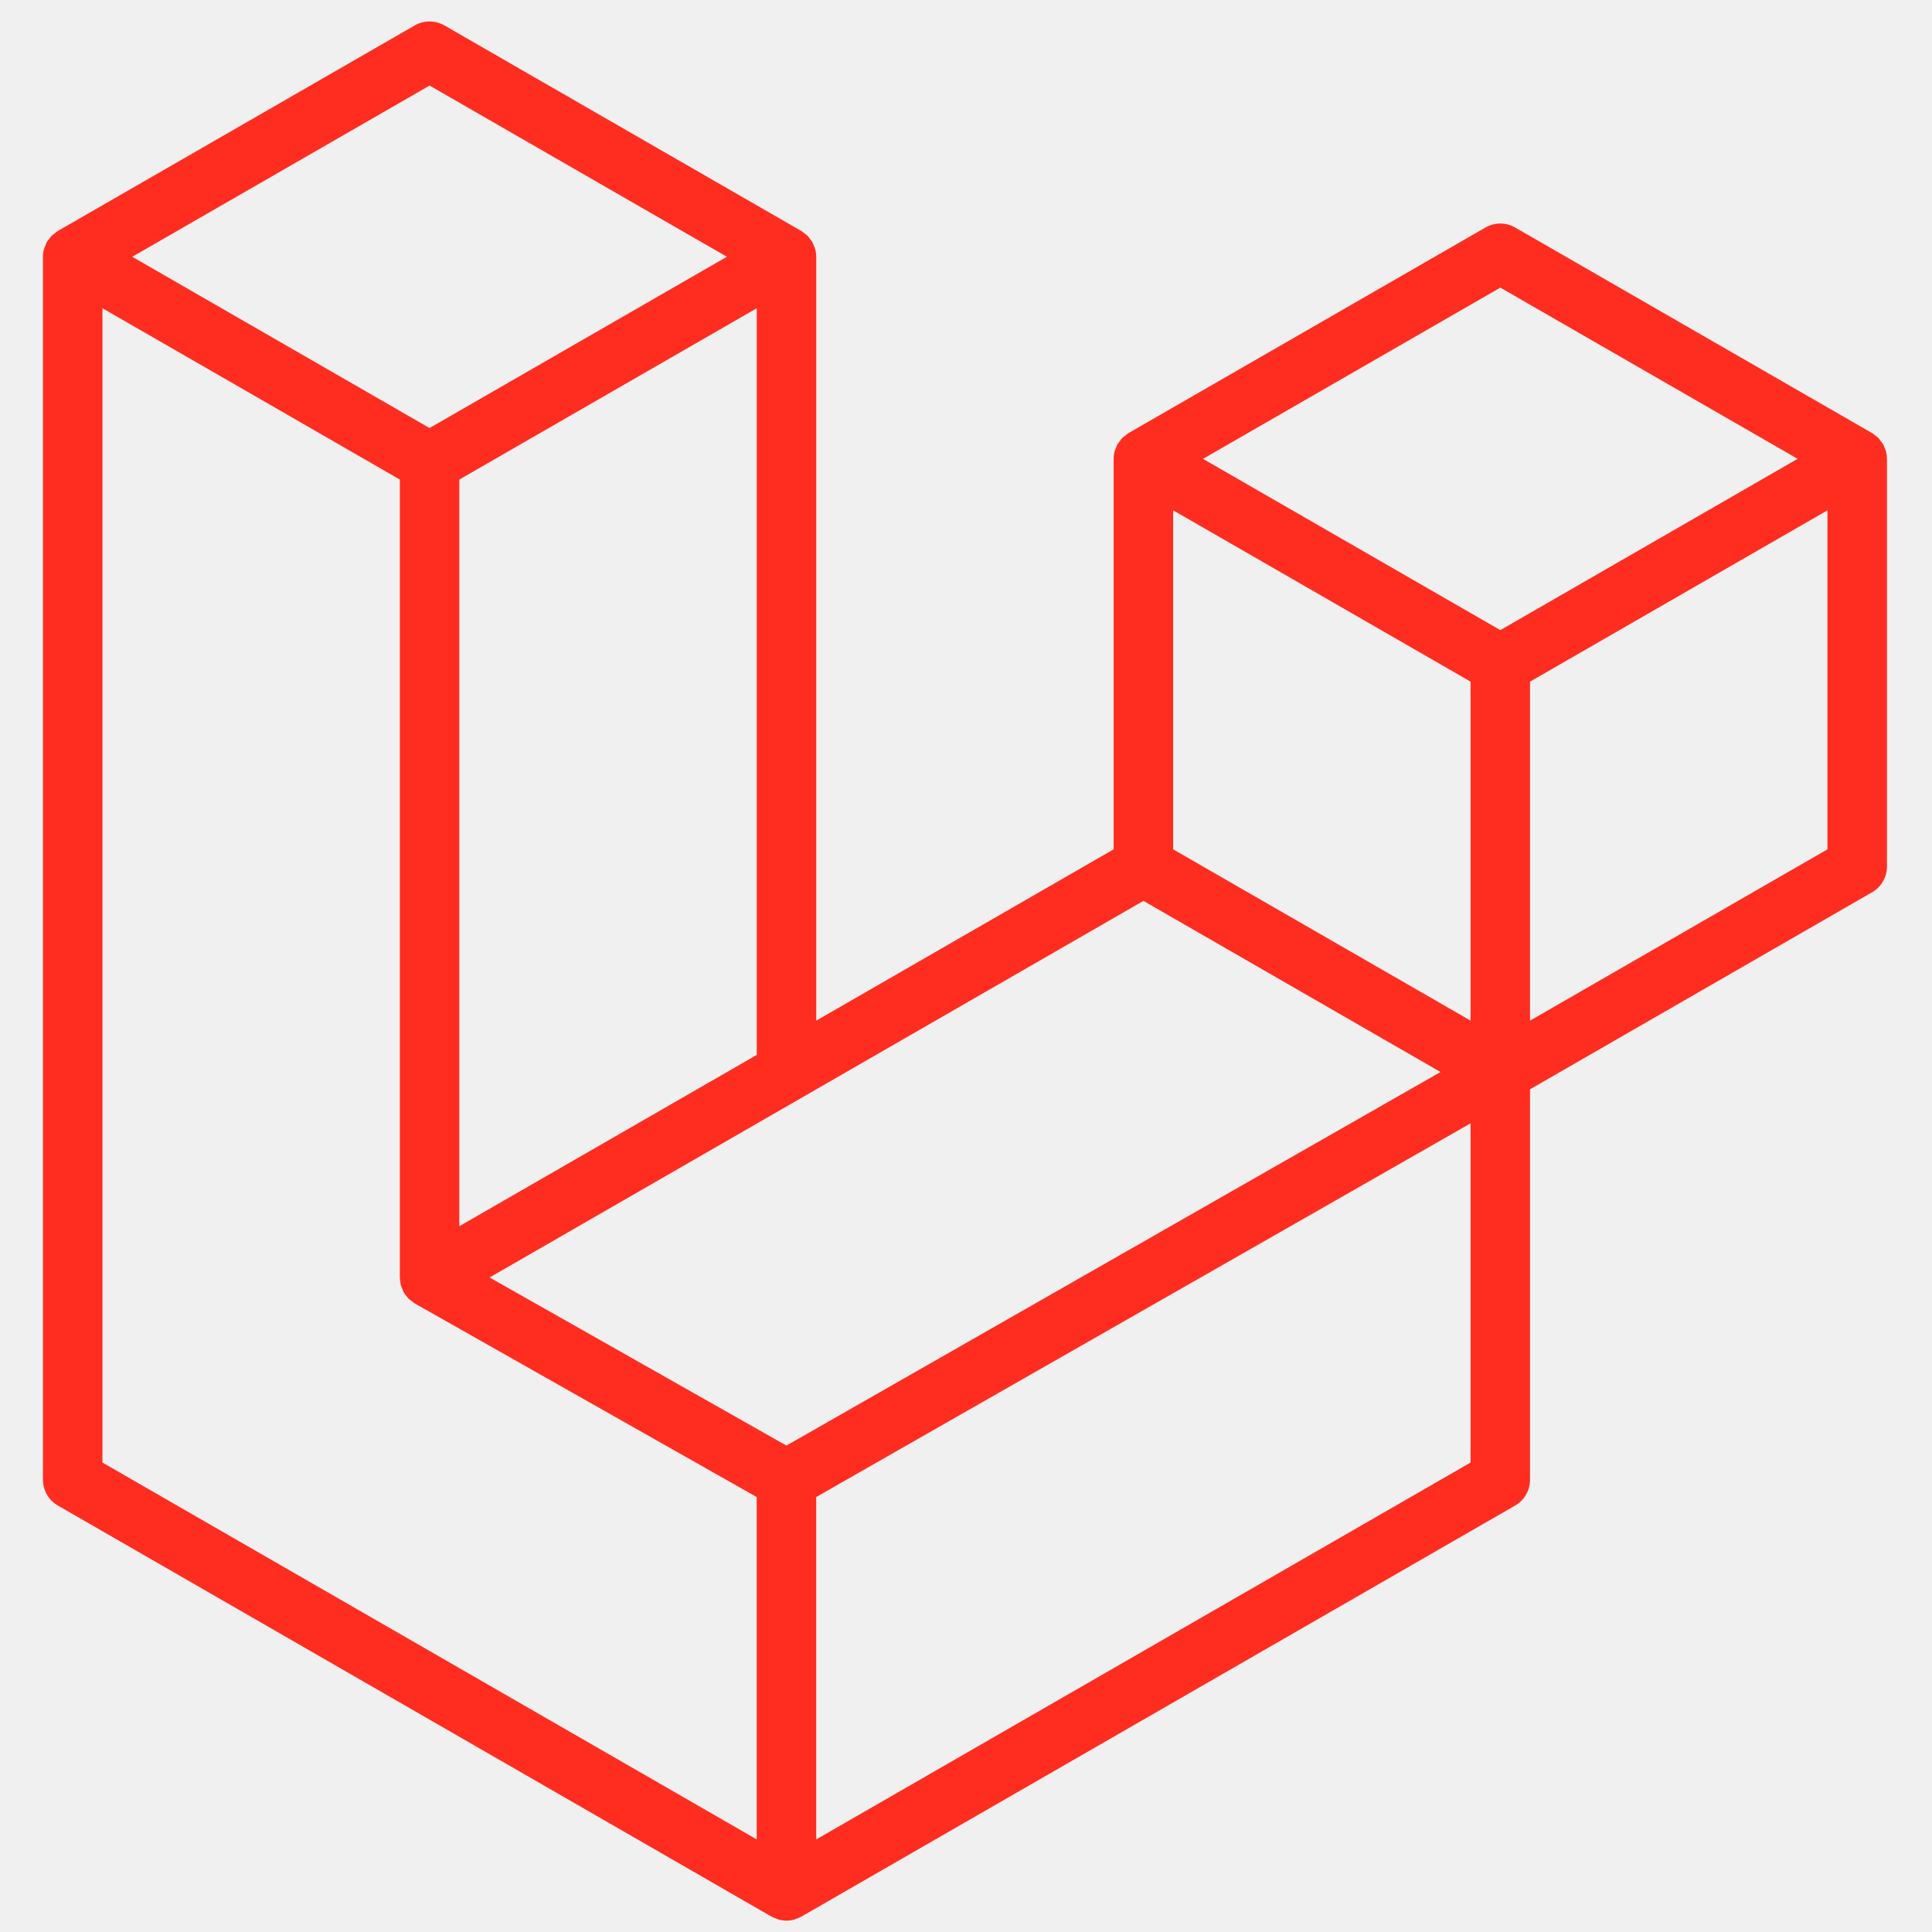
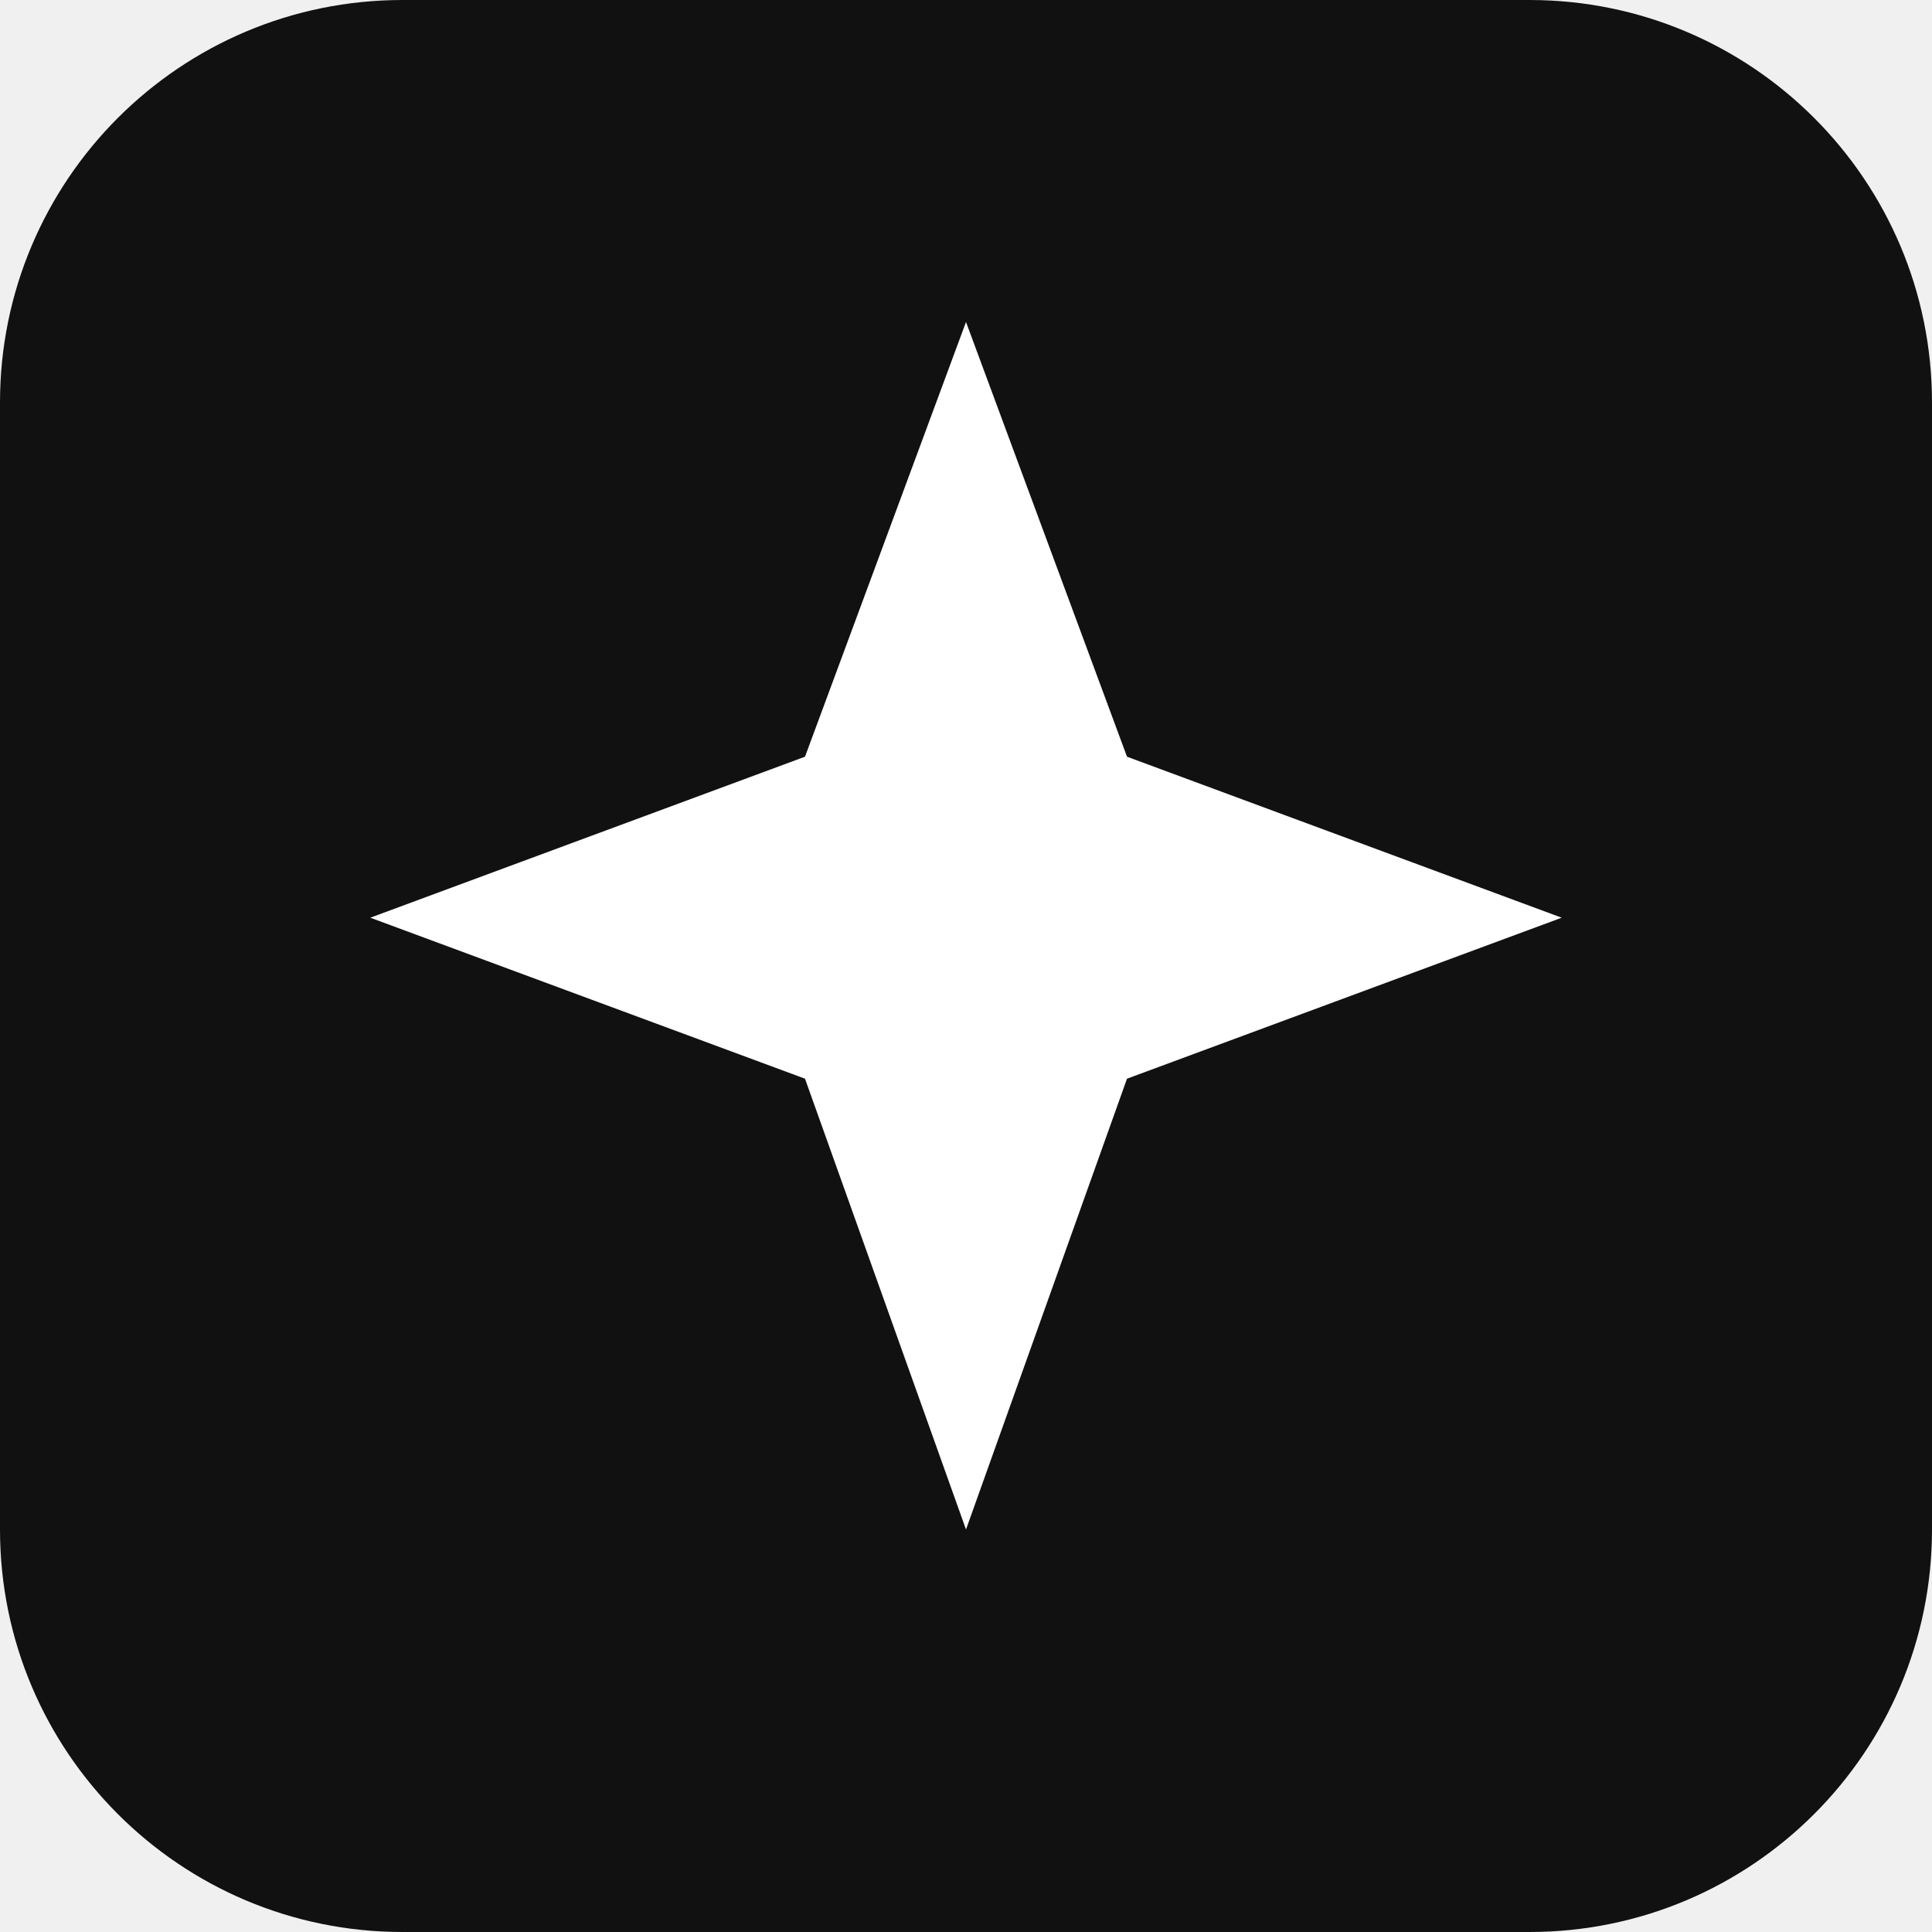
- <svg xmlns="http://www.w3.org/2000/svg" width="166" height="166" viewBox="0 0 166 166" fill="none">
-   <path fill-rule="evenodd" clip-rule="evenodd" d="M162.041 38.759C162.099 38.977 162.129 39.201 162.13 39.426V74.452C162.13 74.902 162.011 75.344 161.786 75.733C161.561 76.122 161.237 76.444 160.847 76.668L131.462 93.594V127.141C131.462 128.054 130.977 128.897 130.186 129.357L68.847 164.683C68.707 164.763 68.554 164.814 68.401 164.868C68.343 164.887 68.289 164.922 68.228 164.938C67.8 165.051 67.349 165.051 66.92 164.938C66.85 164.919 66.786 164.881 66.719 164.855C66.579 164.804 66.432 164.76 66.298 164.683L4.972 129.357C4.583 129.133 4.259 128.81 4.034 128.421C3.808 128.032 3.69 127.591 3.689 127.141L3.689 22.063C3.689 21.834 3.721 21.61 3.779 21.393C3.798 21.32 3.843 21.253 3.868 21.179C3.916 21.045 3.961 20.908 4.031 20.783C4.079 20.7 4.149 20.633 4.206 20.557C4.28 20.454 4.347 20.349 4.433 20.26C4.506 20.186 4.602 20.132 4.685 20.068C4.778 19.992 4.861 19.909 4.966 19.848L35.633 2.185C36.022 1.961 36.462 1.844 36.91 1.844C37.358 1.844 37.798 1.961 38.186 2.185L68.851 19.848H68.857C68.959 19.912 69.045 19.992 69.138 20.065C69.221 20.129 69.313 20.186 69.387 20.257C69.476 20.349 69.54 20.454 69.616 20.557C69.671 20.633 69.744 20.7 69.789 20.783C69.862 20.911 69.904 21.045 69.955 21.179C69.98 21.253 70.025 21.32 70.044 21.396C70.103 21.614 70.133 21.838 70.133 22.063V87.694L95.686 72.974V39.423C95.686 39.2 95.718 38.973 95.775 38.759C95.798 38.683 95.839 38.615 95.865 38.542C95.916 38.408 95.96 38.271 96.031 38.146C96.079 38.063 96.149 37.996 96.203 37.92C96.279 37.818 96.343 37.712 96.433 37.623C96.506 37.549 96.599 37.495 96.681 37.431C96.777 37.355 96.86 37.272 96.962 37.211L127.633 19.548C128.021 19.324 128.461 19.206 128.91 19.206C129.358 19.206 129.798 19.324 130.186 19.548L160.85 37.211C160.959 37.275 161.042 37.355 161.137 37.428C161.217 37.492 161.31 37.549 161.383 37.62C161.473 37.712 161.536 37.818 161.613 37.92C161.67 37.996 161.741 38.063 161.785 38.146C161.859 38.271 161.9 38.408 161.951 38.542C161.98 38.615 162.021 38.683 162.041 38.759ZM157.018 72.974V43.848L146.287 50.028L131.462 58.568V87.694L157.021 72.974H157.018ZM126.354 125.663V96.518L111.771 104.85L70.13 128.626V158.046L126.354 125.663ZM8.801 26.485V125.663L65.018 158.043V128.629L35.649 112L35.64 111.994L35.627 111.988C35.528 111.93 35.445 111.847 35.353 111.777C35.273 111.713 35.18 111.662 35.11 111.592L35.104 111.582C35.021 111.502 34.963 111.403 34.893 111.314C34.829 111.228 34.753 111.154 34.702 111.065L34.699 111.055C34.641 110.96 34.606 110.845 34.565 110.736C34.523 110.64 34.469 110.551 34.443 110.449C34.411 110.328 34.405 110.197 34.392 110.072C34.379 109.976 34.354 109.881 34.354 109.785V109.778V41.205L19.532 32.662L8.801 26.485ZM36.913 7.35L11.364 22.063L36.907 36.777L62.453 22.06L36.907 7.35H36.913ZM50.2 99.174L65.022 90.637V26.485L54.291 32.665L39.466 41.205V105.357L50.2 99.174ZM128.91 24.713L103.363 39.426L128.91 54.14L154.453 39.423L128.91 24.713ZM126.354 58.568L111.529 50.028L100.798 43.848V72.974L115.619 81.511L126.354 87.694V58.568ZM67.571 124.205L105.042 102.803L123.772 92.109L98.245 77.405L68.854 94.334L42.066 109.762L67.571 124.205Z" fill="#FF2D20" />
+ <svg xmlns="http://www.w3.org/2000/svg" viewBox="0 0 24 24">
+   <rect width="24" height="24" rx="5" fill="#111" />
+   <path fill="#fff" d="M12 4l2 5.4L19.4 11.4 14 13.4 12 19l-2-5.6L4.6 11.4 10 9.4 12 4Z" />
</svg>
